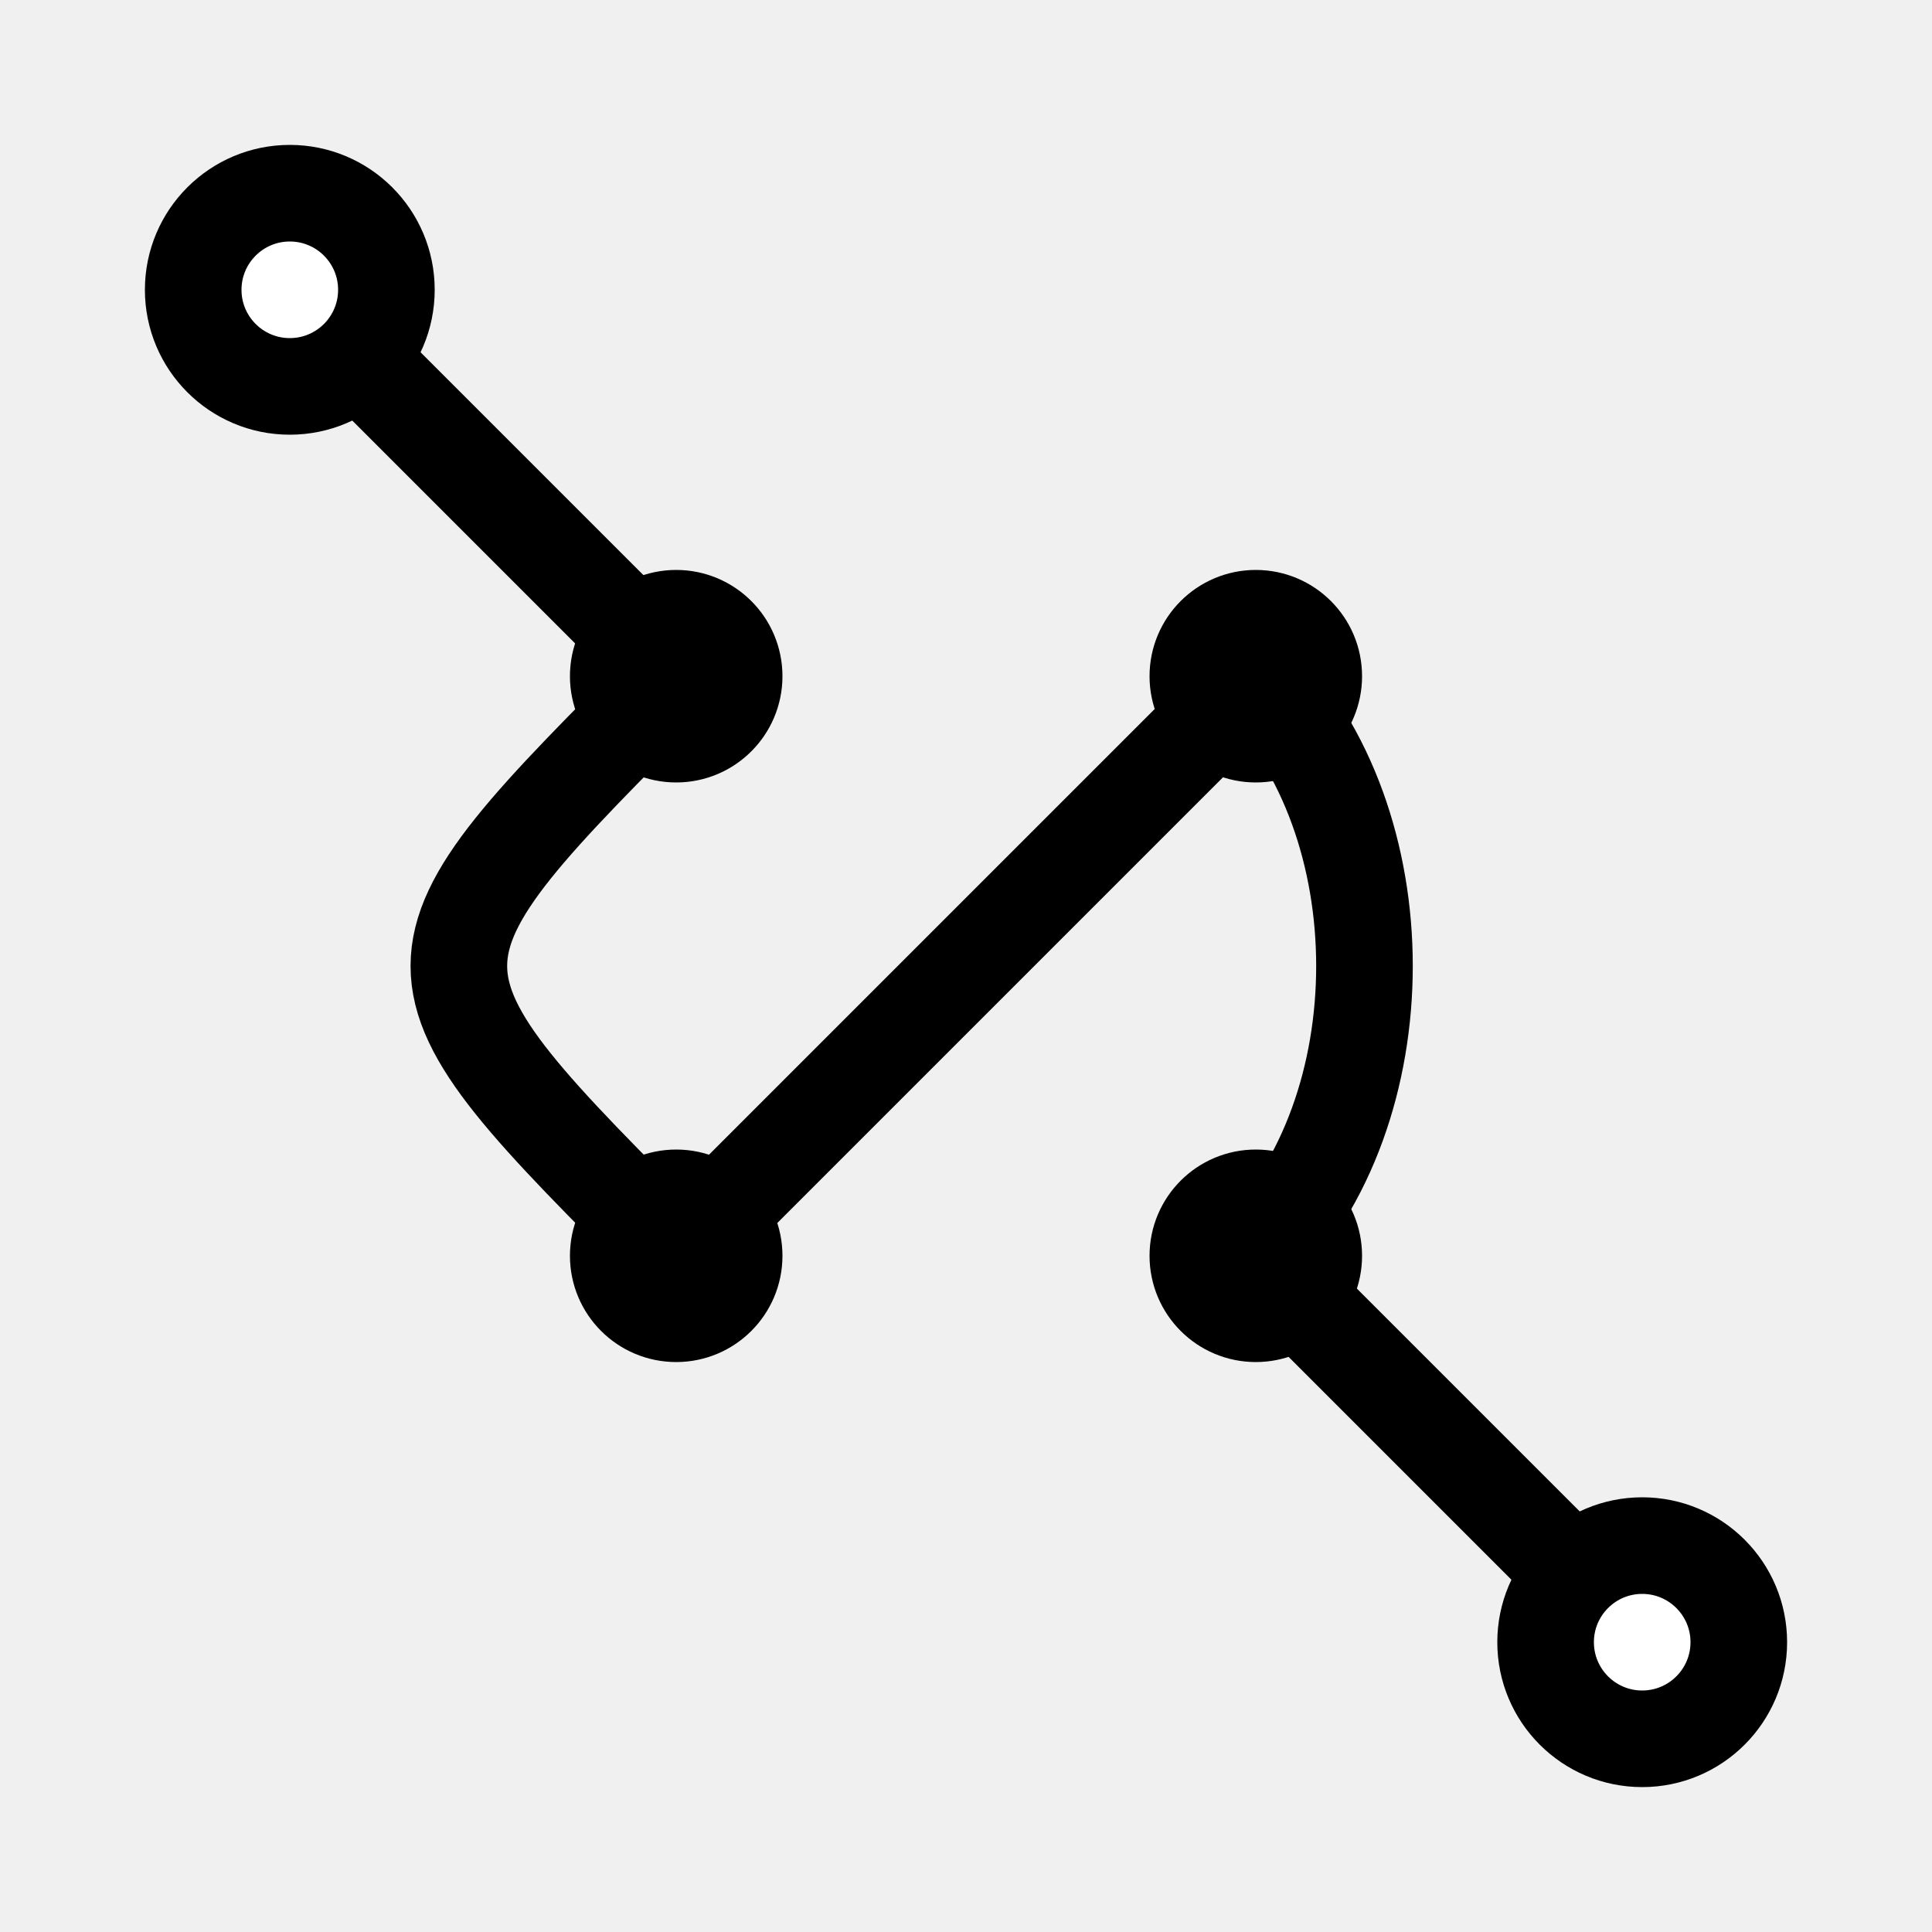
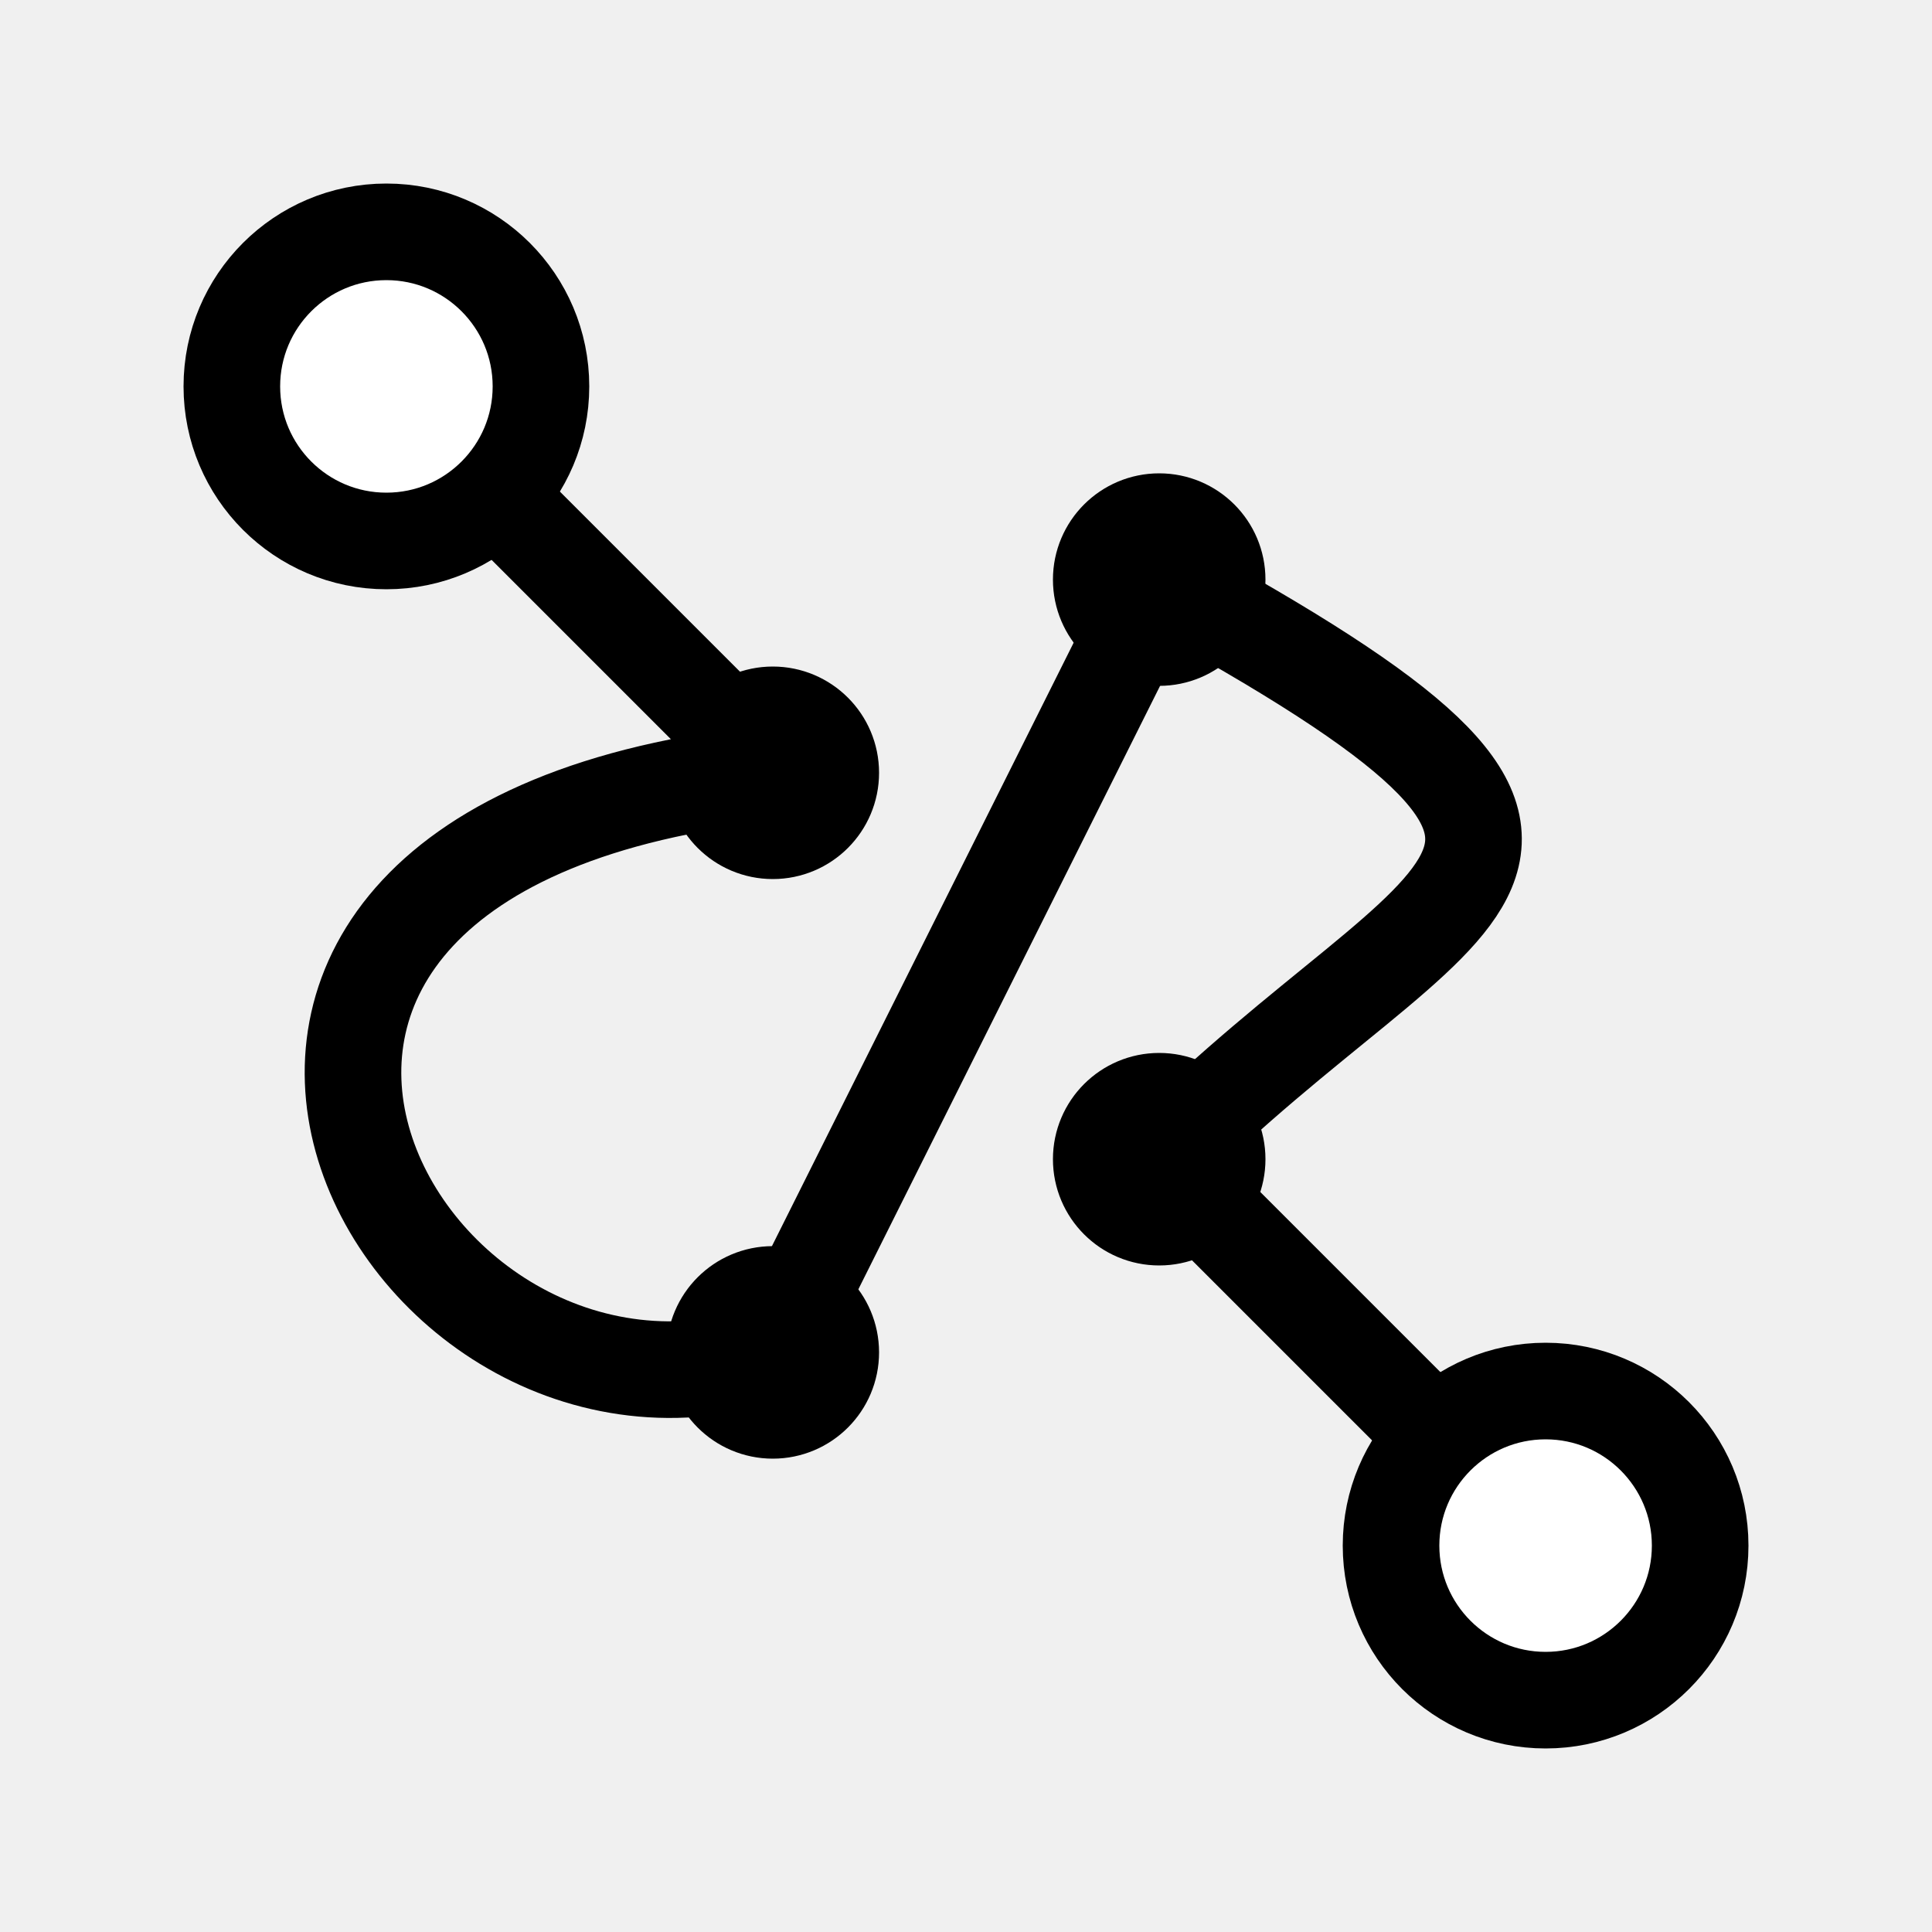
<svg xmlns="http://www.w3.org/2000/svg" width="100" height="100" version="1.1" viewBox="0 0 100 100">
  <g stroke="#000" stroke-width="5">
-     <path d="m15 15 20 20c-15 15-15 15 0 30l30-30c7.5 7.5 7.5 22.5 0 30l20 20" fill="none" style="paint-order:markers fill stroke" />
-     <path d="m90 85a5 5 0 0 1-5 5 5 5 0 0 1-5-5 5 5 0 0 1 5-5 5 5 0 0 1 5 5zm-70-70a5 5 0 0 1-5 5 5 5 0 0 1-5-5 5 5 0 0 1 5-5 5 5 0 0 1 5 5z" fill="#fff" style="paint-order:markers fill stroke" />
-     <path d="m68 65a3 3 0 0 1-3 3 3 3 0 0 1-3-3 3 3 0 0 1 3-3 3 3 0 0 1 3 3zm0-30a3 3 0 0 1-3 3 3 3 0 0 1-3-3 3 3 0 0 1 3-3 3 3 0 0 1 3 3zm-30 30a3 3 0 0 1-3 3 3 3 0 0 1-3-3 3 3 0 0 1 3-3 3 3 0 0 1 3 3zm0-30a3 3 0 0 1-3 3 3 3 0 0 1-3-3 3 3 0 0 1 3-3 3 3 0 0 1 3 3z" style="paint-order:markers fill stroke" />
+     <path d="m20 20 20 20c-37.015 3.868-19.657 36.676 0 30l20-40c27.5 15 15 15 0 30l20 20" fill="none" stroke-linecap="round" stroke-linejoin="round" style="paint-order:stroke markers fill" />
+     <path d="m88 80a8 8 0 0 1-8 8 8 8 0 0 1-8-8 8 8 0 0 1 8-8 8 8 0 0 1 8 8zm-60-60a8 8 0 0 1-8 8 8 8 0 0 1-8-8 8 8 0 0 1 8-8 8 8 0 0 1 8 8z" fill="#fff" style="paint-order:markers fill stroke" />
+     <path d="m63 60a3 3 0 0 1-3 3 3 3 0 0 1-3-3 3 3 0 0 1 3-3 3 3 0 0 1 3 3zm0-30a3 3 0 0 1-3 3 3 3 0 0 1-3-3 3 3 0 0 1 3-3 3 3 0 0 1 3 3zm-20 40a3 3 0 0 1-3 3 3 3 0 0 1-3-3 3 3 0 0 1 3-3 3 3 0 0 1 3 3zm0-30a3 3 0 0 1-3 3 3 3 0 0 1-3-3 3 3 0 0 1 3-3 3 3 0 0 1 3 3z" style="paint-order:markers fill stroke" />
  </g>
</svg>
